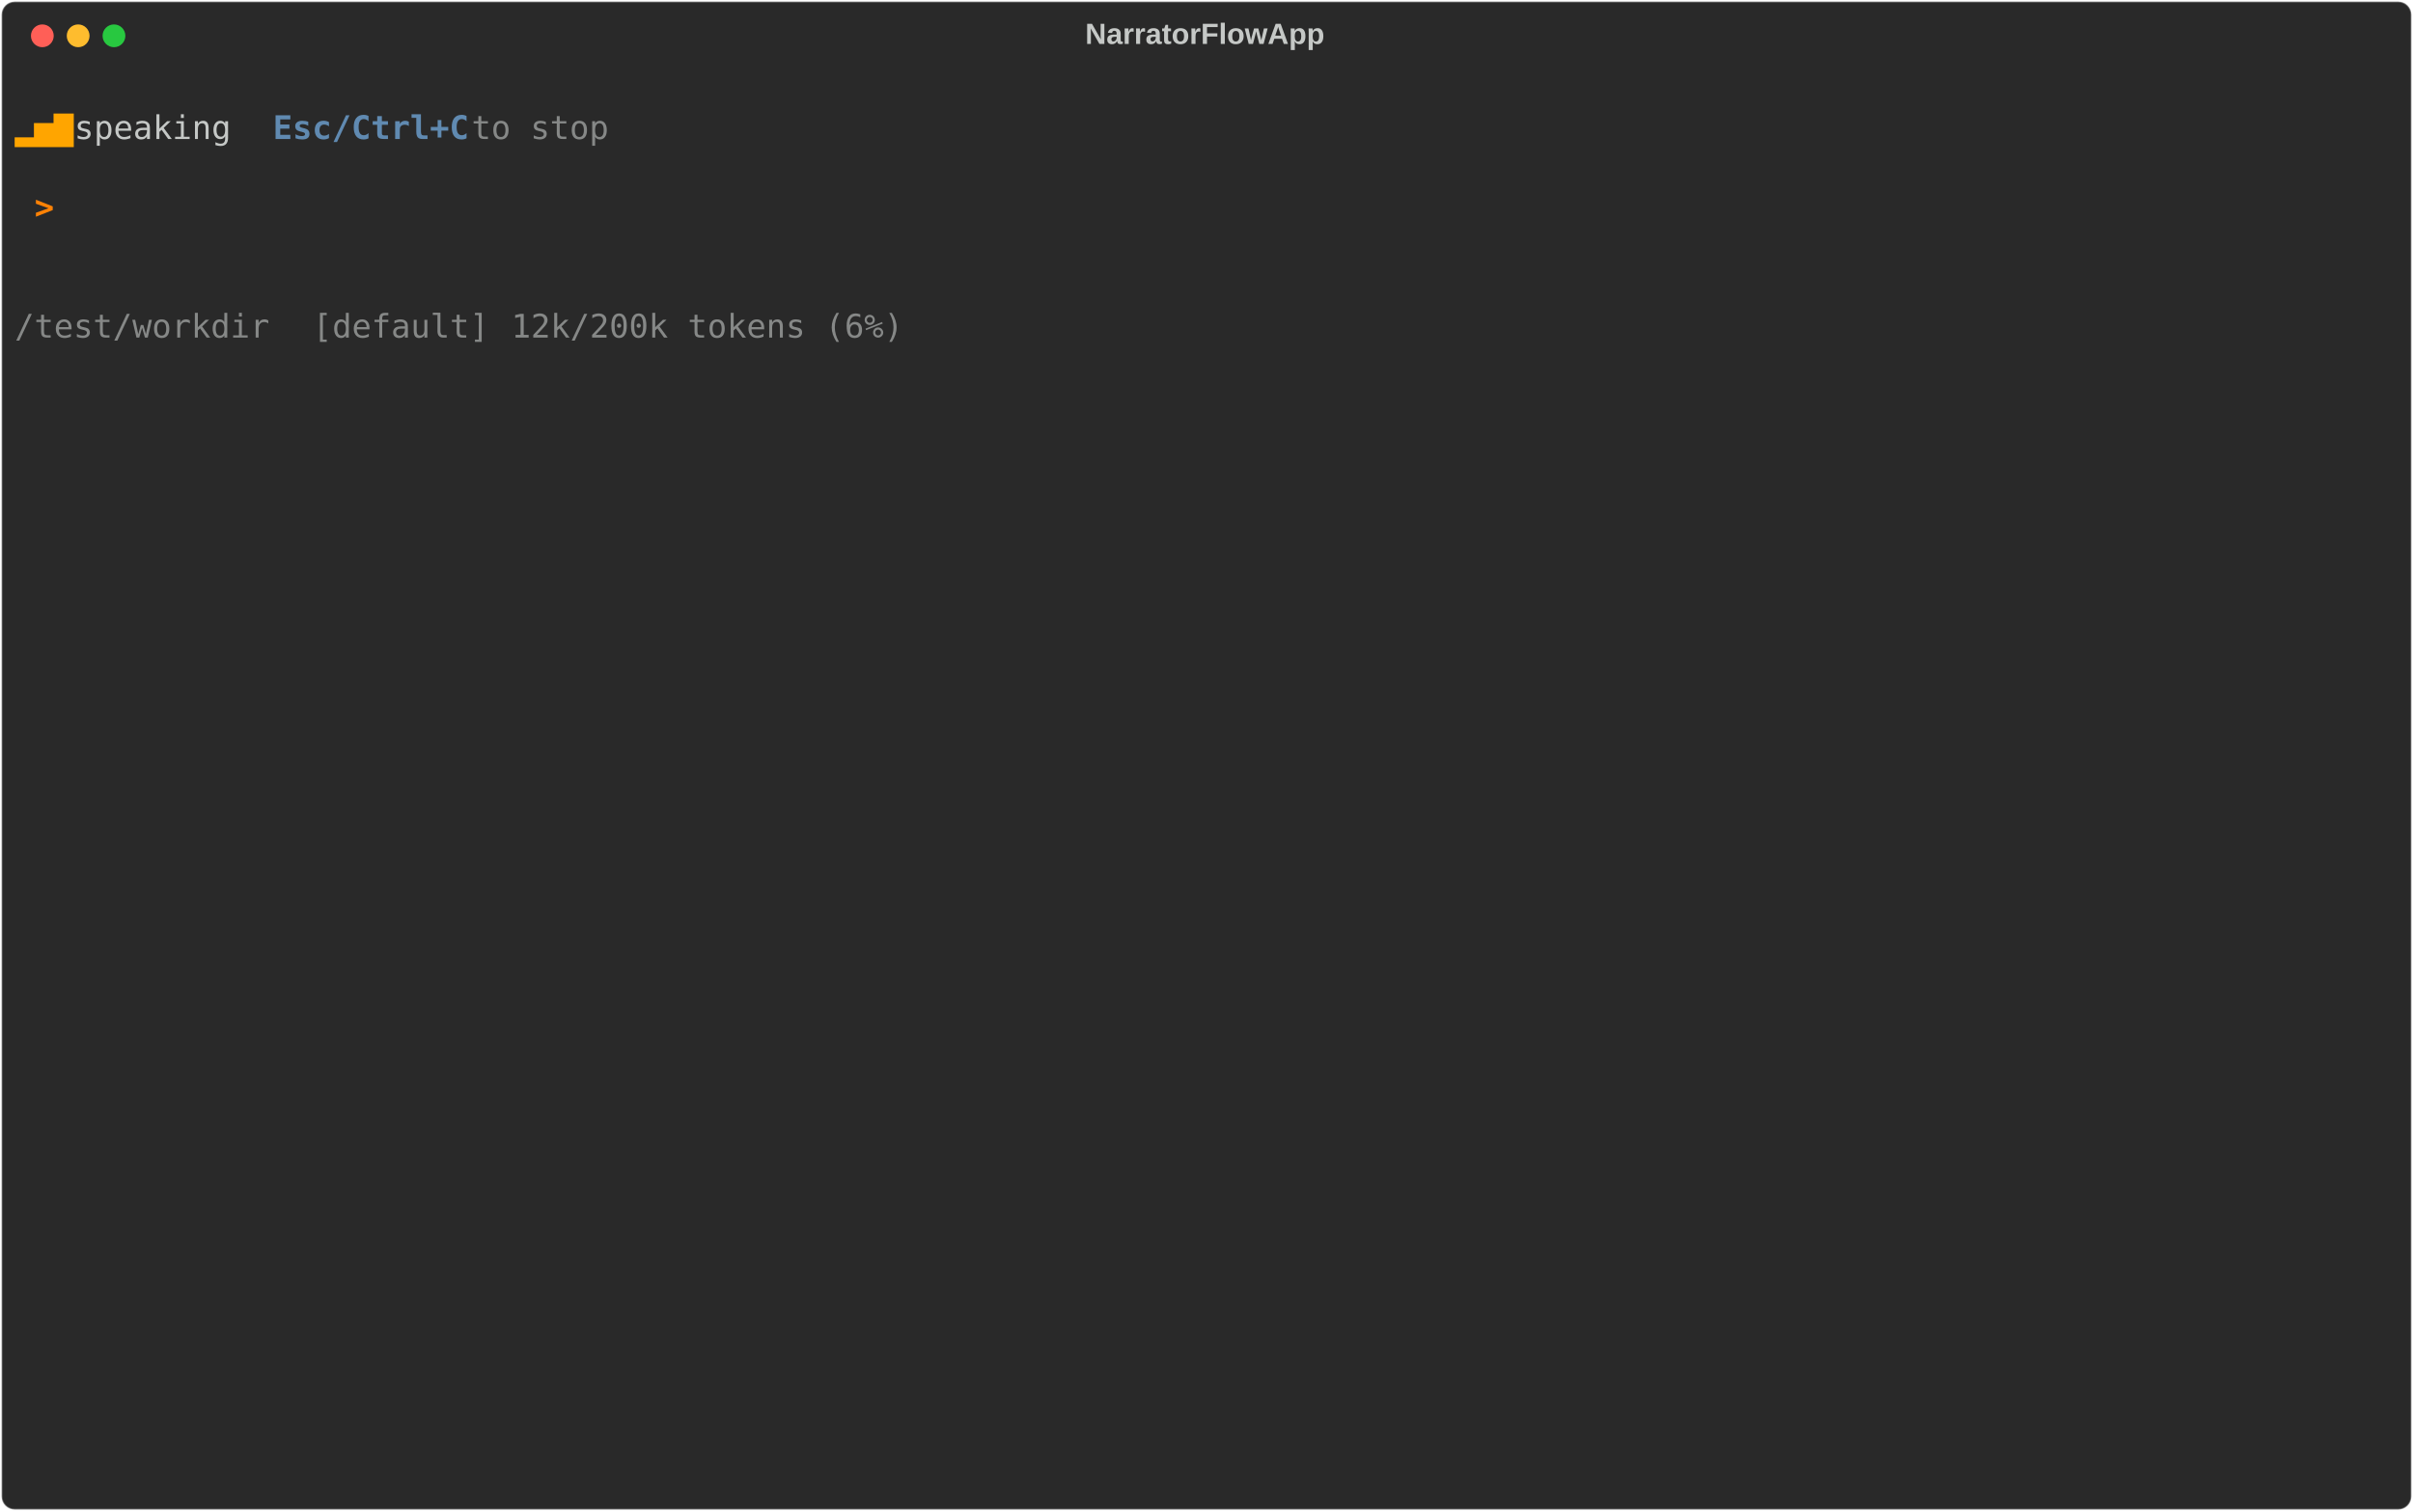
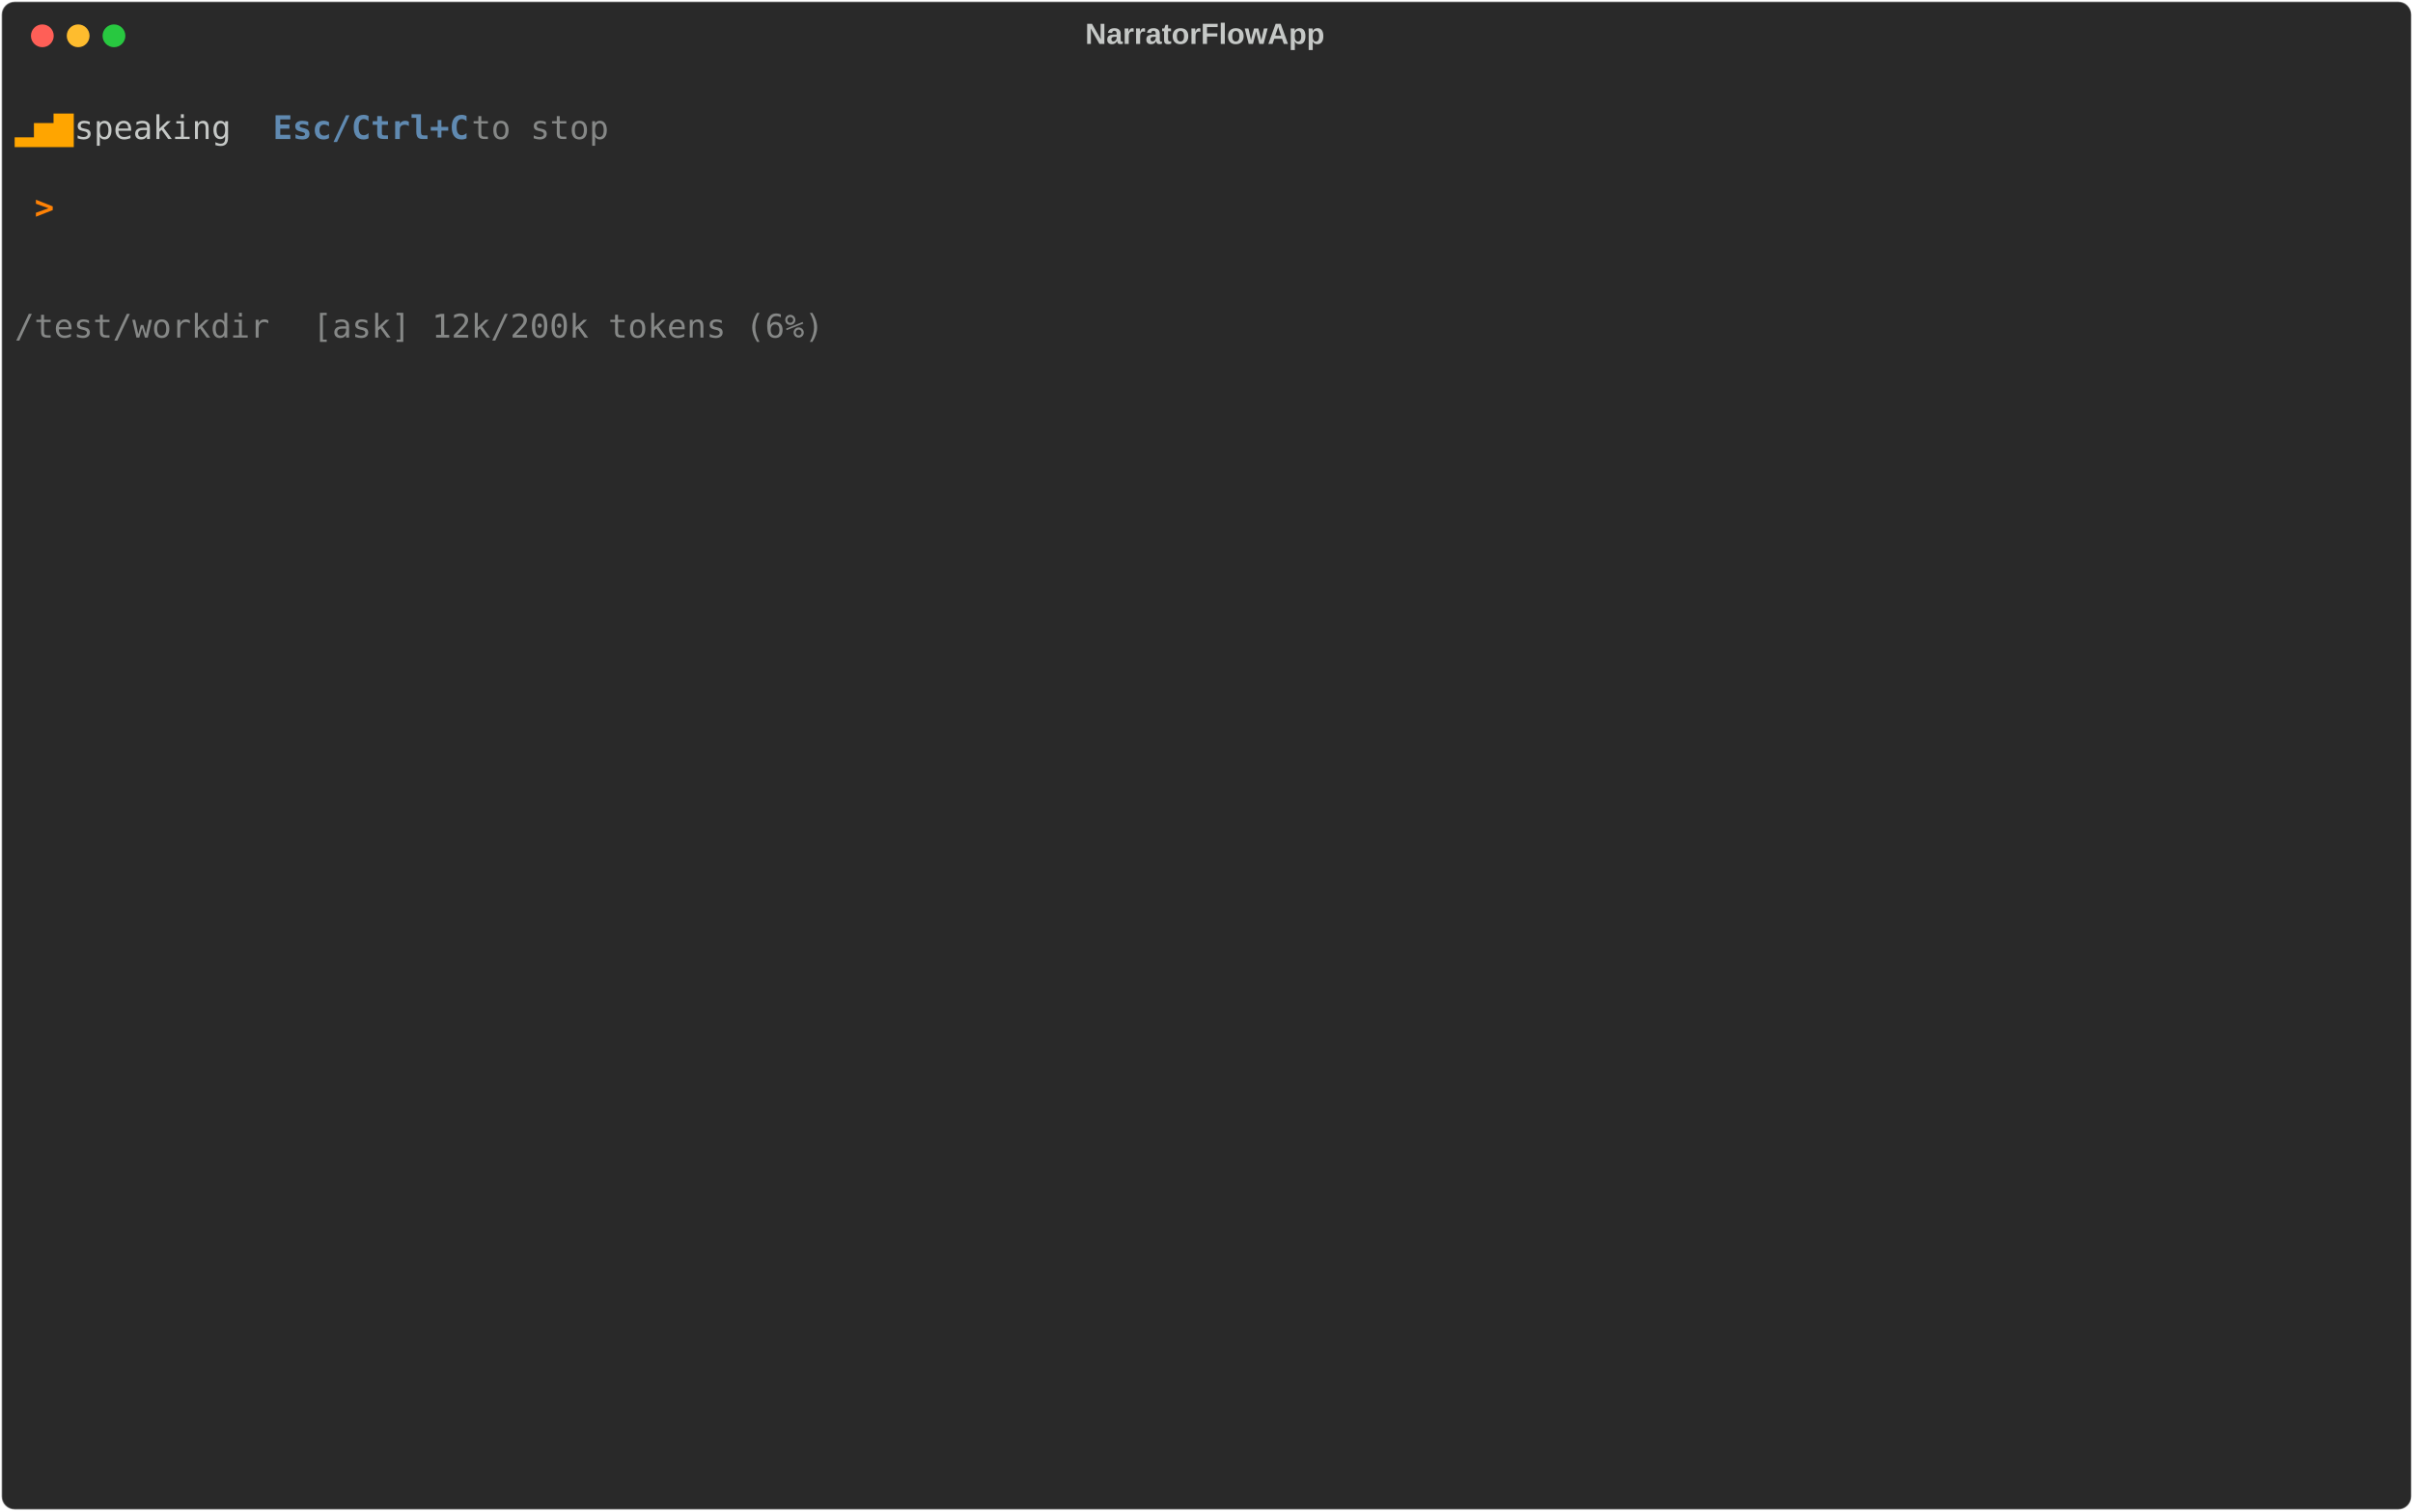
<svg xmlns="http://www.w3.org/2000/svg" class="rich-terminal" viewBox="0 0 1482 928.4">
  <style>

    @font-face {
        font-family: "Fira Code";
        src: local("FiraCode-Regular"),
                url("https://cdnjs.cloudflare.com/ajax/libs/firacode/6.2.0/woff2/FiraCode-Regular.woff2") format("woff2"),
                url("https://cdnjs.cloudflare.com/ajax/libs/firacode/6.2.0/woff/FiraCode-Regular.woff") format("woff");
        font-style: normal;
        font-weight: 400;
    }
    @font-face {
        font-family: "Fira Code";
        src: local("FiraCode-Bold"),
                url("https://cdnjs.cloudflare.com/ajax/libs/firacode/6.2.0/woff2/FiraCode-Bold.woff2") format("woff2"),
                url("https://cdnjs.cloudflare.com/ajax/libs/firacode/6.2.0/woff/FiraCode-Bold.woff") format("woff");
        font-style: bold;
        font-weight: 700;
    }

    .terminal-matrix {
        font-family: Fira Code, monospace;
        font-size: 20px;
        line-height: 24.4px;
        font-variant-east-asian: full-width;
    }

    .terminal-title {
        font-size: 18px;
        font-weight: bold;
        font-family: arial;
    }

    .terminal-r1 { fill: #c5c8c6 }
.terminal-r2 { fill: #ffa500;font-weight: bold }
.terminal-r3 { fill: #608ab1;font-weight: bold }
.terminal-r4 { fill: #868887 }
.terminal-r5 { fill: #ff8205;font-weight: bold }
    </style>
  <defs>
    <clipPath id="terminal-clip-terminal">
      <rect x="0" y="0" width="1463.0" height="877.4" />
    </clipPath>
    <clipPath id="terminal-line-0">
      <rect x="0" y="1.5" width="1464" height="24.65" />
    </clipPath>
    <clipPath id="terminal-line-1">
      <rect x="0" y="25.9" width="1464" height="24.65" />
    </clipPath>
    <clipPath id="terminal-line-2">
      <rect x="0" y="50.3" width="1464" height="24.65" />
    </clipPath>
    <clipPath id="terminal-line-3">
      <rect x="0" y="74.7" width="1464" height="24.65" />
    </clipPath>
    <clipPath id="terminal-line-4">
      <rect x="0" y="99.1" width="1464" height="24.65" />
    </clipPath>
    <clipPath id="terminal-line-5">
      <rect x="0" y="123.5" width="1464" height="24.65" />
    </clipPath>
    <clipPath id="terminal-line-6">
      <rect x="0" y="147.9" width="1464" height="24.65" />
    </clipPath>
    <clipPath id="terminal-line-7">
      <rect x="0" y="172.3" width="1464" height="24.65" />
    </clipPath>
    <clipPath id="terminal-line-8">
      <rect x="0" y="196.7" width="1464" height="24.65" />
    </clipPath>
    <clipPath id="terminal-line-9">
      <rect x="0" y="221.1" width="1464" height="24.65" />
    </clipPath>
    <clipPath id="terminal-line-10">
      <rect x="0" y="245.5" width="1464" height="24.65" />
    </clipPath>
    <clipPath id="terminal-line-11">
      <rect x="0" y="269.9" width="1464" height="24.65" />
    </clipPath>
    <clipPath id="terminal-line-12">
      <rect x="0" y="294.3" width="1464" height="24.65" />
    </clipPath>
    <clipPath id="terminal-line-13">
      <rect x="0" y="318.7" width="1464" height="24.65" />
    </clipPath>
    <clipPath id="terminal-line-14">
      <rect x="0" y="343.1" width="1464" height="24.65" />
    </clipPath>
    <clipPath id="terminal-line-15">
      <rect x="0" y="367.5" width="1464" height="24.65" />
    </clipPath>
    <clipPath id="terminal-line-16">
      <rect x="0" y="391.9" width="1464" height="24.65" />
    </clipPath>
    <clipPath id="terminal-line-17">
      <rect x="0" y="416.3" width="1464" height="24.65" />
    </clipPath>
    <clipPath id="terminal-line-18">
      <rect x="0" y="440.7" width="1464" height="24.65" />
    </clipPath>
    <clipPath id="terminal-line-19">
      <rect x="0" y="465.1" width="1464" height="24.65" />
    </clipPath>
    <clipPath id="terminal-line-20">
      <rect x="0" y="489.5" width="1464" height="24.65" />
    </clipPath>
    <clipPath id="terminal-line-21">
      <rect x="0" y="513.9" width="1464" height="24.65" />
    </clipPath>
    <clipPath id="terminal-line-22">
      <rect x="0" y="538.3" width="1464" height="24.65" />
    </clipPath>
    <clipPath id="terminal-line-23">
      <rect x="0" y="562.7" width="1464" height="24.65" />
    </clipPath>
    <clipPath id="terminal-line-24">
      <rect x="0" y="587.1" width="1464" height="24.65" />
    </clipPath>
    <clipPath id="terminal-line-25">
      <rect x="0" y="611.5" width="1464" height="24.65" />
    </clipPath>
    <clipPath id="terminal-line-26">
      <rect x="0" y="635.9" width="1464" height="24.65" />
    </clipPath>
    <clipPath id="terminal-line-27">
      <rect x="0" y="660.3" width="1464" height="24.65" />
    </clipPath>
    <clipPath id="terminal-line-28">
      <rect x="0" y="684.7" width="1464" height="24.65" />
    </clipPath>
    <clipPath id="terminal-line-29">
      <rect x="0" y="709.1" width="1464" height="24.65" />
    </clipPath>
    <clipPath id="terminal-line-30">
      <rect x="0" y="733.5" width="1464" height="24.65" />
    </clipPath>
    <clipPath id="terminal-line-31">
      <rect x="0" y="757.9" width="1464" height="24.65" />
    </clipPath>
    <clipPath id="terminal-line-32">
      <rect x="0" y="782.3" width="1464" height="24.65" />
    </clipPath>
    <clipPath id="terminal-line-33">
      <rect x="0" y="806.7" width="1464" height="24.65" />
    </clipPath>
    <clipPath id="terminal-line-34">
      <rect x="0" y="831.1" width="1464" height="24.65" />
    </clipPath>
  </defs>
  <rect fill="#292929" stroke="rgba(255,255,255,0.35)" stroke-width="1" x="1" y="1" width="1480" height="926.4" rx="8" />
  <text class="terminal-title" fill="#c5c8c6" text-anchor="middle" x="740" y="27">NarratorFlowApp</text>
  <g transform="translate(26,22)">
    <circle cx="0" cy="0" r="7" fill="#ff5f57" />
    <circle cx="22" cy="0" r="7" fill="#febc2e" />
    <circle cx="44" cy="0" r="7" fill="#28c840" />
  </g>
  <g transform="translate(9, 41)" clip-path="url(#terminal-clip-terminal)">
    <g class="terminal-matrix">
      <text class="terminal-r1" x="1464" y="20" textLength="12.2" clip-path="url(#terminal-line-0)">
</text>
      <text class="terminal-r2" x="0" y="44.4" textLength="36.6" clip-path="url(#terminal-line-1)">▂▅▇</text>
      <text class="terminal-r1" x="36.6" y="44.4" textLength="122" clip-path="url(#terminal-line-1)"> speaking </text>
      <text class="terminal-r3" x="158.6" y="44.4" textLength="122" clip-path="url(#terminal-line-1)">Esc/Ctrl+C</text>
      <text class="terminal-r4" x="280.6" y="44.4" textLength="97.6" clip-path="url(#terminal-line-1)"> to stop</text>
      <text class="terminal-r1" x="1464" y="44.4" textLength="12.2" clip-path="url(#terminal-line-1)">
</text>
      <text class="terminal-r1" x="1464" y="68.8" textLength="12.2" clip-path="url(#terminal-line-2)">
</text>
      <text class="terminal-r5" x="12.2" y="93.2" textLength="12.2" clip-path="url(#terminal-line-3)">&gt;</text>
      <text class="terminal-r1" x="1464" y="93.2" textLength="12.2" clip-path="url(#terminal-line-3)">
</text>
      <text class="terminal-r1" x="1464" y="117.6" textLength="12.2" clip-path="url(#terminal-line-4)">
</text>
      <text class="terminal-r1" x="1464" y="142" textLength="12.2" clip-path="url(#terminal-line-5)">
</text>
      <text class="terminal-r4" x="0" y="166.4" textLength="158.6" clip-path="url(#terminal-line-6)">/test/workdir</text>
-       <text class="terminal-r4" x="183" y="166.4" textLength="109.8" clip-path="url(#terminal-line-6)">[default]</text>
-       <text class="terminal-r4" x="305" y="166.4" textLength="244" clip-path="url(#terminal-line-6)">12k/200k tokens (6%)</text>
+       <text class="terminal-r4" x="183" y="166.4" textLength="61" clip-path="url(#terminal-line-6)">[ask]</text>
+       <text class="terminal-r4" x="256.2" y="166.4" textLength="244" clip-path="url(#terminal-line-6)">12k/200k tokens (6%)</text>
      <text class="terminal-r1" x="1464" y="166.4" textLength="12.2" clip-path="url(#terminal-line-6)">
</text>
      <text class="terminal-r1" x="1464" y="190.8" textLength="12.2" clip-path="url(#terminal-line-7)">
</text>
      <text class="terminal-r1" x="1464" y="215.2" textLength="12.2" clip-path="url(#terminal-line-8)">
</text>
      <text class="terminal-r1" x="1464" y="239.6" textLength="12.2" clip-path="url(#terminal-line-9)">
</text>
      <text class="terminal-r1" x="1464" y="264" textLength="12.2" clip-path="url(#terminal-line-10)">
</text>
      <text class="terminal-r1" x="1464" y="288.4" textLength="12.2" clip-path="url(#terminal-line-11)">
</text>
      <text class="terminal-r1" x="1464" y="312.8" textLength="12.2" clip-path="url(#terminal-line-12)">
</text>
      <text class="terminal-r1" x="1464" y="337.2" textLength="12.2" clip-path="url(#terminal-line-13)">
</text>
      <text class="terminal-r1" x="1464" y="361.6" textLength="12.2" clip-path="url(#terminal-line-14)">
</text>
      <text class="terminal-r1" x="1464" y="386" textLength="12.2" clip-path="url(#terminal-line-15)">
</text>
      <text class="terminal-r1" x="1464" y="410.4" textLength="12.2" clip-path="url(#terminal-line-16)">
</text>
      <text class="terminal-r1" x="1464" y="434.8" textLength="12.2" clip-path="url(#terminal-line-17)">
</text>
      <text class="terminal-r1" x="1464" y="459.2" textLength="12.2" clip-path="url(#terminal-line-18)">
</text>
      <text class="terminal-r1" x="1464" y="483.6" textLength="12.2" clip-path="url(#terminal-line-19)">
</text>
      <text class="terminal-r1" x="1464" y="508" textLength="12.2" clip-path="url(#terminal-line-20)">
</text>
      <text class="terminal-r1" x="1464" y="532.4" textLength="12.2" clip-path="url(#terminal-line-21)">
</text>
      <text class="terminal-r1" x="1464" y="556.8" textLength="12.2" clip-path="url(#terminal-line-22)">
</text>
      <text class="terminal-r1" x="1464" y="581.2" textLength="12.2" clip-path="url(#terminal-line-23)">
</text>
      <text class="terminal-r1" x="1464" y="605.6" textLength="12.2" clip-path="url(#terminal-line-24)">
</text>
      <text class="terminal-r1" x="1464" y="630" textLength="12.2" clip-path="url(#terminal-line-25)">
</text>
      <text class="terminal-r1" x="1464" y="654.4" textLength="12.2" clip-path="url(#terminal-line-26)">
</text>
      <text class="terminal-r1" x="1464" y="678.8" textLength="12.2" clip-path="url(#terminal-line-27)">
</text>
      <text class="terminal-r1" x="1464" y="703.2" textLength="12.2" clip-path="url(#terminal-line-28)">
</text>
      <text class="terminal-r1" x="1464" y="727.6" textLength="12.2" clip-path="url(#terminal-line-29)">
</text>
      <text class="terminal-r1" x="1464" y="752" textLength="12.2" clip-path="url(#terminal-line-30)">
</text>
      <text class="terminal-r1" x="1464" y="776.4" textLength="12.2" clip-path="url(#terminal-line-31)">
</text>
      <text class="terminal-r1" x="1464" y="800.8" textLength="12.2" clip-path="url(#terminal-line-32)">
</text>
      <text class="terminal-r1" x="1464" y="825.2" textLength="12.2" clip-path="url(#terminal-line-33)">
</text>
      <text class="terminal-r1" x="1464" y="849.6" textLength="12.2" clip-path="url(#terminal-line-34)">
</text>
    </g>
  </g>
</svg>
